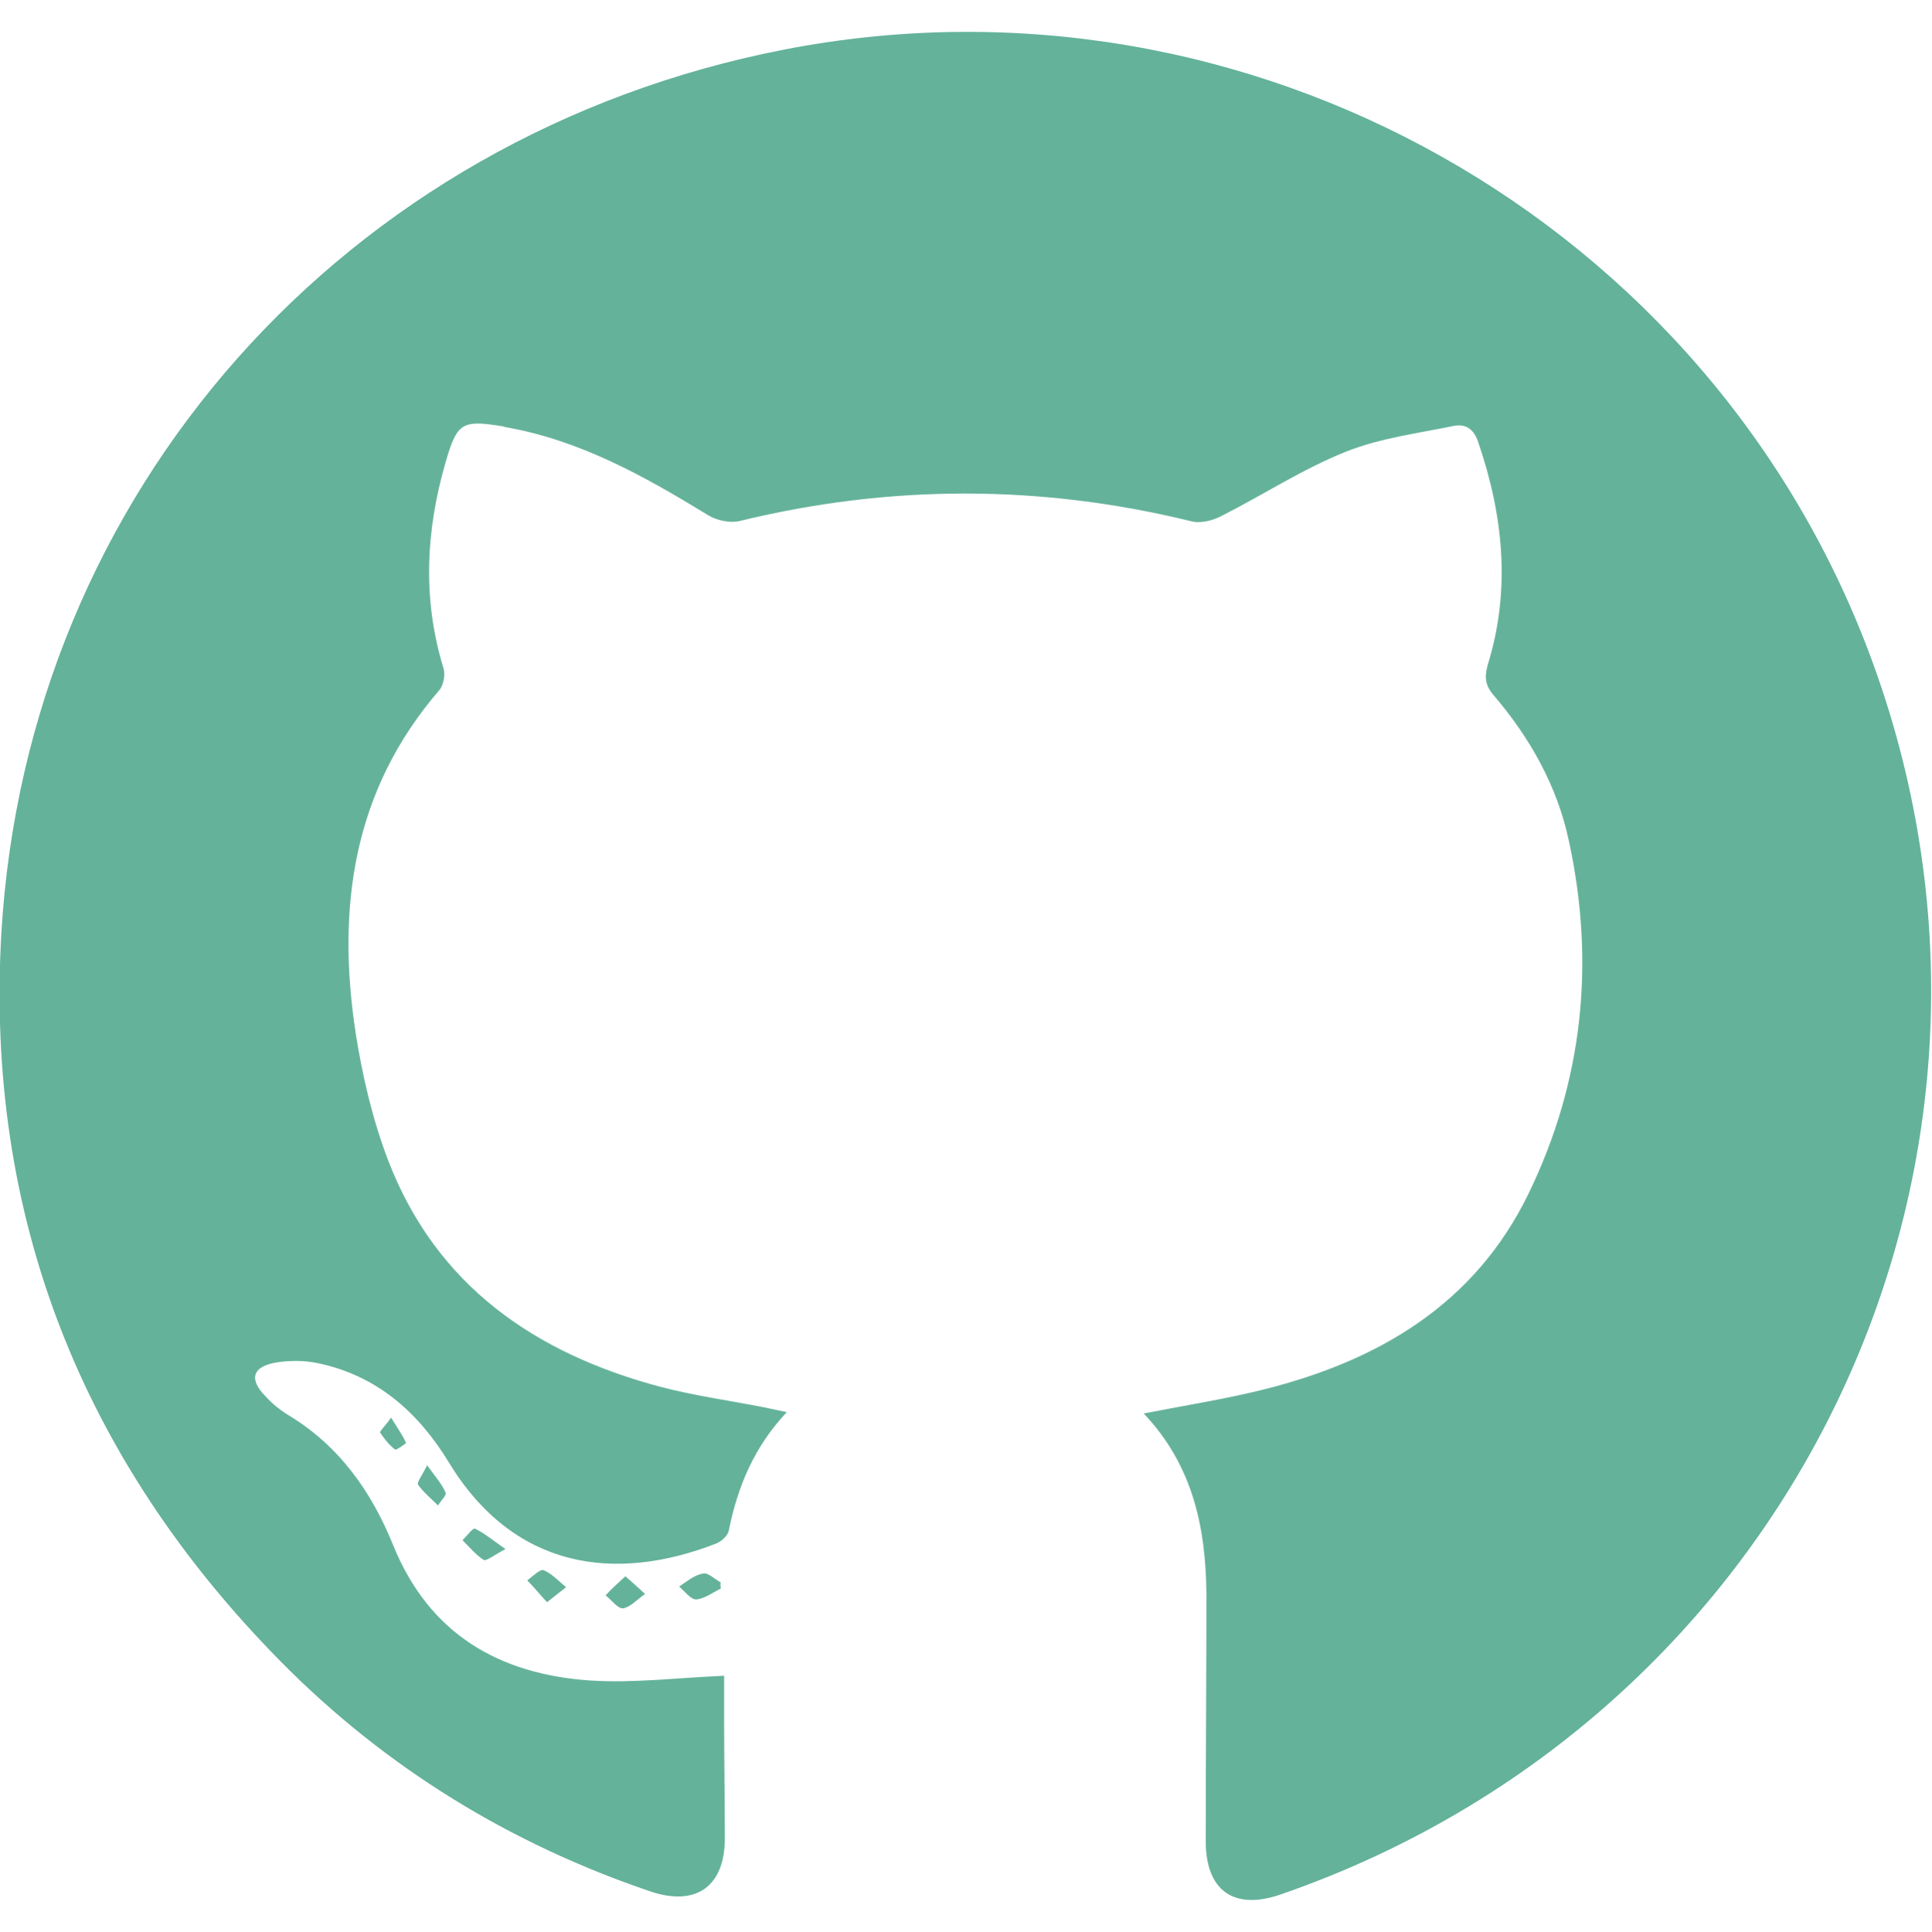
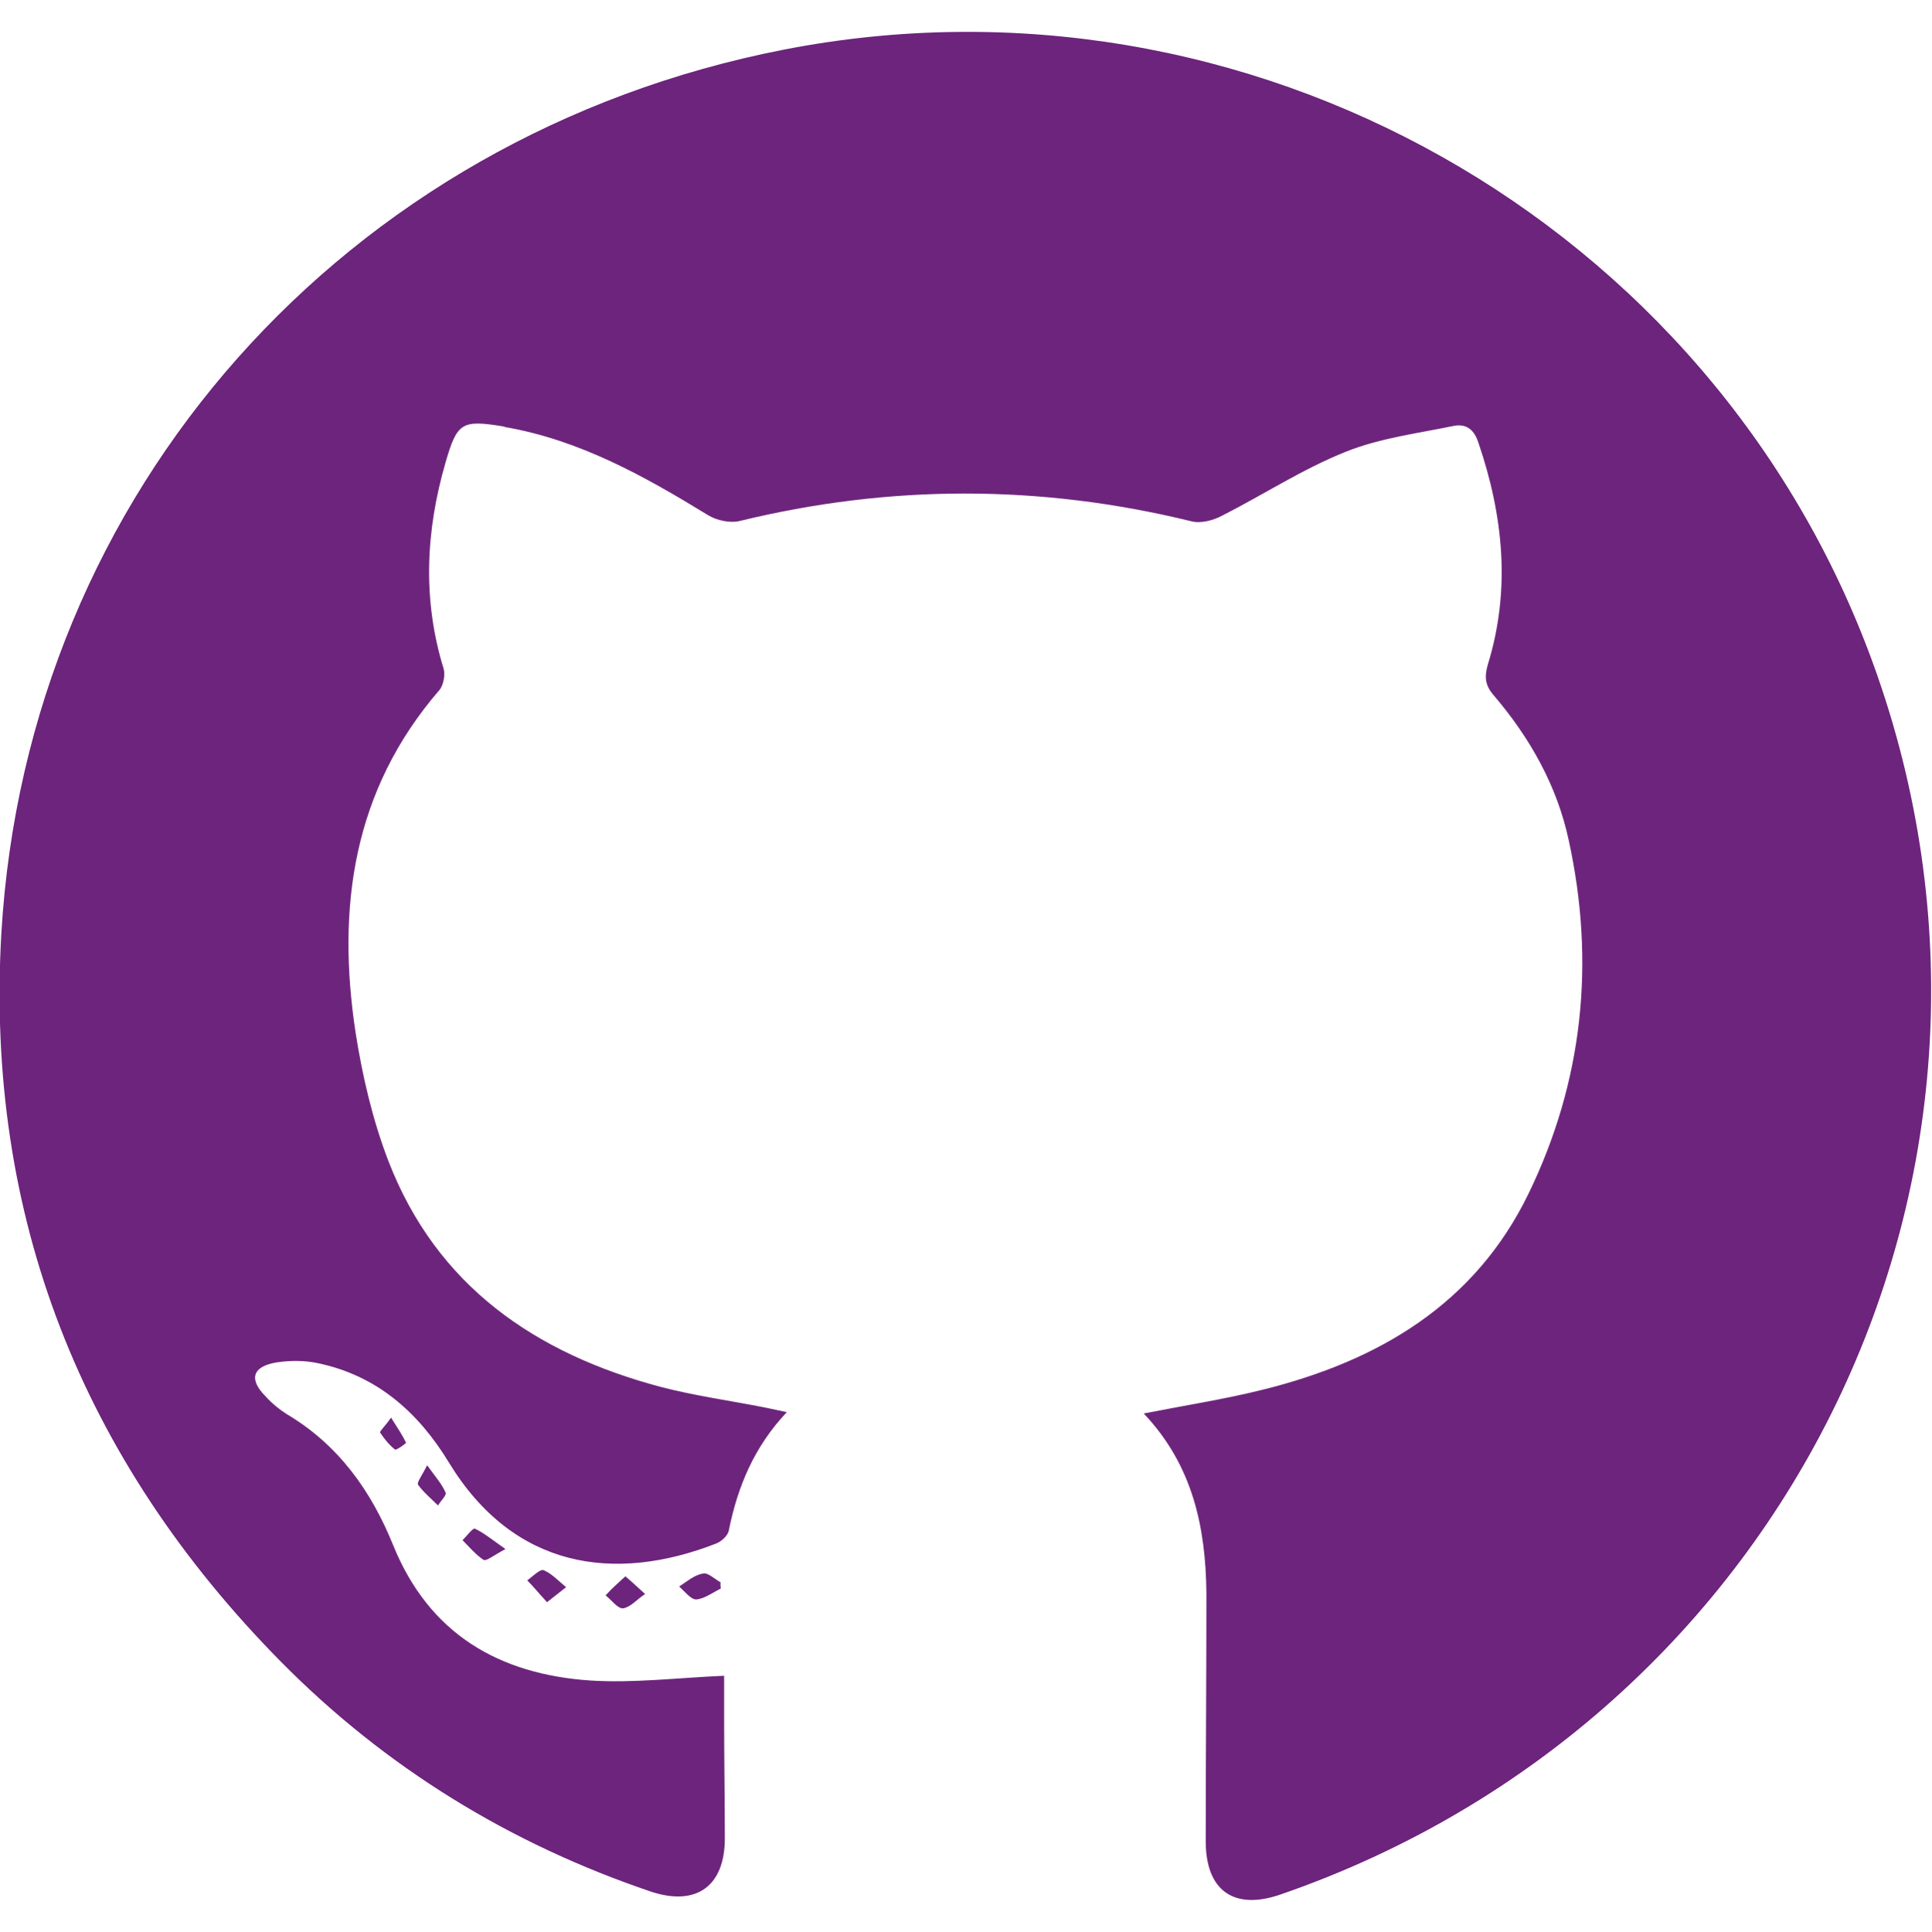
- <svg xmlns="http://www.w3.org/2000/svg" version="1.1" x="0px" y="0px" viewBox="0 0 283.5 283.5" style="enable-background:new 0 0 283.5 283.5;" xml:space="preserve">
+ <svg xmlns="http://www.w3.org/2000/svg" version="1.1" id="Layer_1" x="0px" y="0px" viewBox="0 0 283.5 283.5" style="enable-background:new 0 0 283.5 283.5;" xml:space="preserve">
+   <style type="text/css">
+ 	.st0{fill:#6D247C;}
+ </style>
  <g id="icon-gh">
    <g>
-       <path class="st12" fill="rgb(100, 178, 154)" d="M167.9,207.5c6.1-1.2,11.9-2.1,17.5-3.5c16.9-4.2,31.1-12.5,39-28.8c8-16.5,9.8-33.9,5.9-51.8    c-1.7-8-5.7-15.1-11-21.3c-1.3-1.5-1.4-2.7-0.9-4.5c3.4-11,2.3-21.9-1.4-32.7c-0.6-1.8-1.7-2.7-3.5-2.4    c-5.3,1.1-10.9,1.8-15.9,3.8c-6.3,2.5-12.1,6.3-18.2,9.4c-1.3,0.7-3.2,1.2-4.6,0.8c-22.1-5.4-44.2-5.4-66.3,0    c-1.4,0.3-3.3-0.1-4.6-0.9c-9.3-5.7-18.8-11-29.7-12.9c-0.1,0-0.2-0.1-0.3-0.1c-6.1-1-6.8-0.6-8.5,5.3c-2.9,10-3.4,20.1-0.3,30.2    c0.3,0.9,0,2.5-0.6,3.2c-12.7,14.7-15.1,31.9-12.3,50.3c1,6.4,2.5,12.8,4.8,18.8c7.1,18.4,21.6,28.3,40,33.2c5,1.3,10.1,2,15.2,3    c0.9,0.2,1.9,0.4,3.3,0.7c-4.8,5.1-7.2,10.9-8.5,17.3c-0.1,0.8-1.1,1.7-1.9,2c-14.9,5.8-29.7,3.7-39.2-11.9    c-4.5-7.4-10.6-12.8-19.3-14.6c-1.9-0.4-4-0.4-6-0.1c-3.6,0.6-4.1,2.5-1.6,5c0.9,1,2,1.9,3.1,2.6c7.6,4.5,12.4,11.3,15.6,19.2    c5.3,13.1,15.6,19,29,19.9c6.3,0.4,12.7-0.4,19.6-0.7c0,1.8,0,4.1,0,6.4c0,5.8,0.1,11.7,0.1,17.5c0,6.9-4.1,10-10.8,7.8    c-20.7-7-39-18.2-54.4-33.8c-29.2-29.6-43.4-65.4-41-106.9C4,72.2,50.6,19.9,115,7.3c68-13.3,136.4,25.1,160,90.2    c26.9,74.2-12.3,154.8-87,180.6c-6.9,2.4-11-0.6-11-7.8c0-12.1,0.1-24.2,0.1-36.4C177,224.2,175.1,215.1,167.9,207.5z" />
-       <path class="st12" fill="rgb(100, 178, 154)" d="M91.8,231.4c1.3,1.1,2.1,1.9,2.9,2.6c-1.1,0.7-2.1,1.9-3.2,2.1c-0.8,0.1-1.7-1.2-2.6-1.9    C89.7,233.3,90.6,232.5,91.8,231.4z" />
-       <path class="st12" fill="rgb(100, 178, 154)" d="M74.2,227.4c-1.7,0.9-2.8,1.8-3.2,1.6c-1.2-0.8-2.1-1.9-3.1-2.9c0.6-0.6,1.5-1.8,1.8-1.7    C71,225,72.2,226,74.2,227.4z" />
-       <path class="st12" fill="rgb(100, 178, 154)" d="M80.3,235.2c-1.2-1.3-2-2.3-2.9-3.2c0.8-0.6,1.9-1.7,2.4-1.5c1.2,0.5,2.2,1.6,3.3,2.5    C82.3,233.6,81.6,234.2,80.3,235.2z" />
-       <path class="st12" fill="rgb(100, 178, 154)" d="M105.8,233.2c-1.2,0.6-2.4,1.5-3.6,1.6c-0.8,0-1.7-1.2-2.5-1.9c1.1-0.7,2.2-1.7,3.5-1.9    c0.7-0.2,1.7,0.8,2.6,1.3C105.7,232.5,105.8,232.9,105.8,233.2z" />
-       <path class="st12" fill="rgb(100, 178, 154)" d="M62.7,215.1c1.3,1.8,2.2,2.8,2.7,4c0.2,0.4-0.7,1.2-1.1,1.9c-1-1-2.1-1.9-2.9-3    C61.1,217.7,61.9,216.7,62.7,215.1z" />
-       <path class="st12" fill="rgb(100, 178, 154)" d="M57.4,208.1c1,1.6,1.7,2.6,2.2,3.7c0,0.1-1.4,1.1-1.6,1c-0.9-0.7-1.6-1.6-2.2-2.5    C55.7,210.1,56.6,209.3,57.4,208.1z" />
+       <path class="st0" d="M167.9,207.5c6.1-1.2,11.9-2.1,17.5-3.5c16.9-4.2,31.1-12.5,39-28.8c8-16.5,9.8-33.9,5.9-51.8    c-1.7-8-5.7-15.1-11-21.3c-1.3-1.5-1.4-2.7-0.9-4.5c3.4-11,2.3-21.9-1.4-32.7c-0.6-1.8-1.7-2.7-3.5-2.4    c-5.3,1.1-10.9,1.8-15.9,3.8c-6.3,2.5-12.1,6.3-18.2,9.4c-1.3,0.7-3.2,1.2-4.6,0.8c-22.1-5.4-44.2-5.4-66.3,0    c-1.4,0.3-3.3-0.1-4.6-0.9c-9.3-5.7-18.8-11-29.7-12.9c-0.1,0-0.2-0.1-0.3-0.1c-6.1-1-6.8-0.6-8.5,5.3c-2.9,10-3.4,20.1-0.3,30.2    c0.3,0.9,0,2.5-0.6,3.2c-12.7,14.7-15.1,31.9-12.3,50.3c1,6.4,2.5,12.8,4.8,18.8c7.1,18.4,21.6,28.3,40,33.2c5,1.3,10.1,2,15.2,3    c0.9,0.2,1.9,0.4,3.3,0.7c-4.8,5.1-7.2,10.9-8.5,17.3c-0.1,0.8-1.1,1.7-1.9,2c-14.9,5.8-29.7,3.7-39.2-11.9    c-4.5-7.4-10.6-12.8-19.3-14.6c-1.9-0.4-4-0.4-6-0.1c-3.6,0.6-4.1,2.5-1.6,5c0.9,1,2,1.9,3.1,2.6c7.6,4.5,12.4,11.3,15.6,19.2    c5.3,13.1,15.6,19,29,19.9c6.3,0.4,12.7-0.4,19.6-0.7c0,1.8,0,4.1,0,6.4c0,5.8,0.1,11.7,0.1,17.5c0,6.9-4.1,10-10.8,7.8    c-20.7-7-39-18.2-54.4-33.8C12,214.3-2.2,178.5,0.2,137C4,72.2,50.6,19.9,115,7.3C183-6,251.4,32.4,275,97.5    c26.9,74.2-12.3,154.8-87,180.6c-6.9,2.4-11-0.6-11-7.8c0-12.1,0.1-24.2,0.1-36.4C177,224.2,175.1,215.1,167.9,207.5z" />
+       <path class="st0" d="M91.8,231.4c1.3,1.1,2.1,1.9,2.9,2.6c-1.1,0.7-2.1,1.9-3.2,2.1c-0.8,0.1-1.7-1.2-2.6-1.9    C89.7,233.3,90.6,232.5,91.8,231.4z" />
+       <path class="st0" d="M74.2,227.4c-1.7,0.9-2.8,1.8-3.2,1.6c-1.2-0.8-2.1-1.9-3.1-2.9c0.6-0.6,1.5-1.8,1.8-1.7    C71,225,72.2,226,74.2,227.4z" />
+       <path class="st0" d="M80.3,235.2c-1.2-1.3-2-2.3-2.9-3.2c0.8-0.6,1.9-1.7,2.4-1.5c1.2,0.5,2.2,1.6,3.3,2.5    C82.3,233.6,81.6,234.2,80.3,235.2z" />
+       <path class="st0" d="M105.8,233.2c-1.2,0.6-2.4,1.5-3.6,1.6c-0.8,0-1.7-1.2-2.5-1.9c1.1-0.7,2.2-1.7,3.5-1.9    c0.7-0.2,1.7,0.8,2.6,1.3C105.7,232.5,105.8,232.9,105.8,233.2z" />
+       <path class="st0" d="M62.7,215.1c1.3,1.8,2.2,2.8,2.7,4c0.2,0.4-0.7,1.2-1.1,1.9c-1-1-2.1-1.9-2.9-3    C61.1,217.7,61.9,216.7,62.7,215.1z" />
+       <path class="st0" d="M57.4,208.1c1,1.6,1.7,2.6,2.2,3.7c0,0.1-1.4,1.1-1.6,1c-0.9-0.7-1.6-1.6-2.2-2.5    C55.7,210.1,56.6,209.3,57.4,208.1z" />
    </g>
  </g>
</svg>
